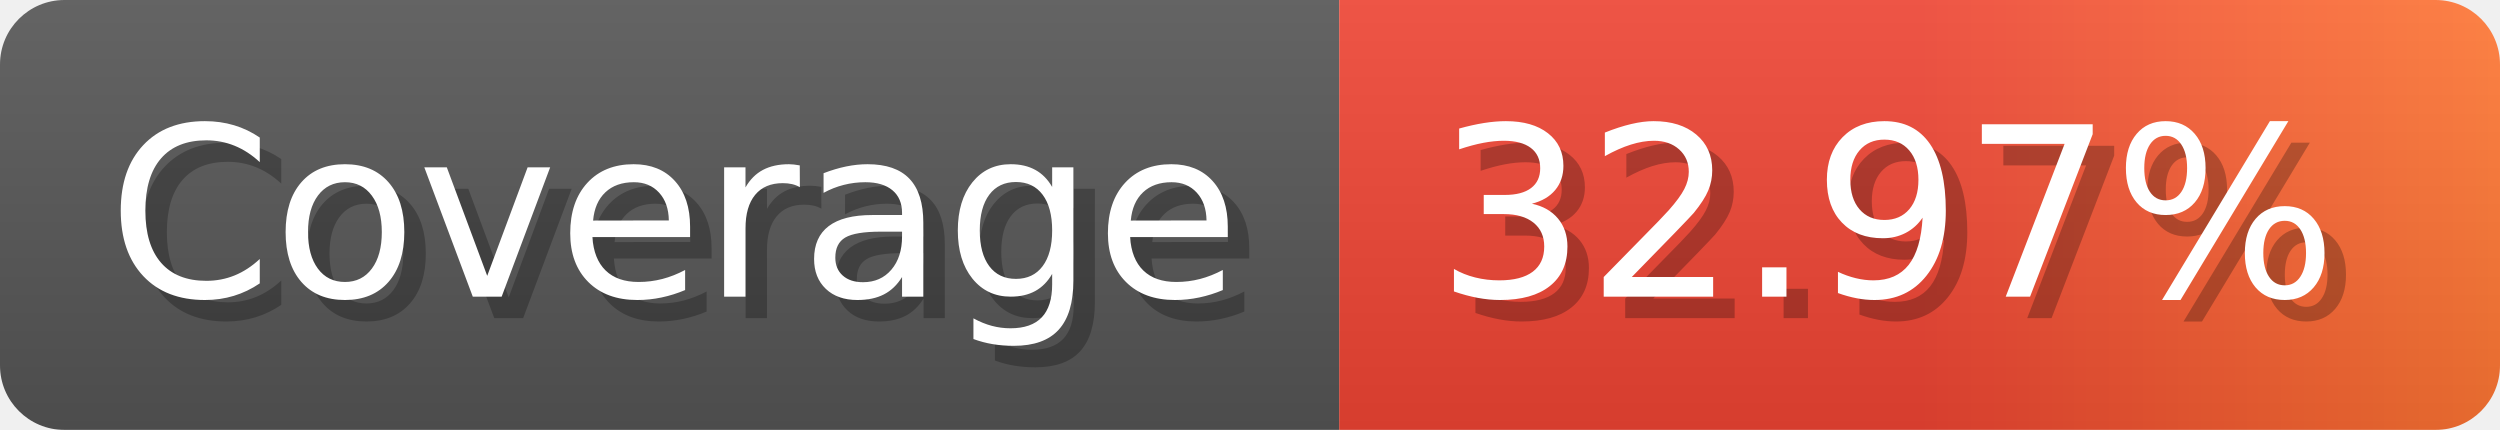
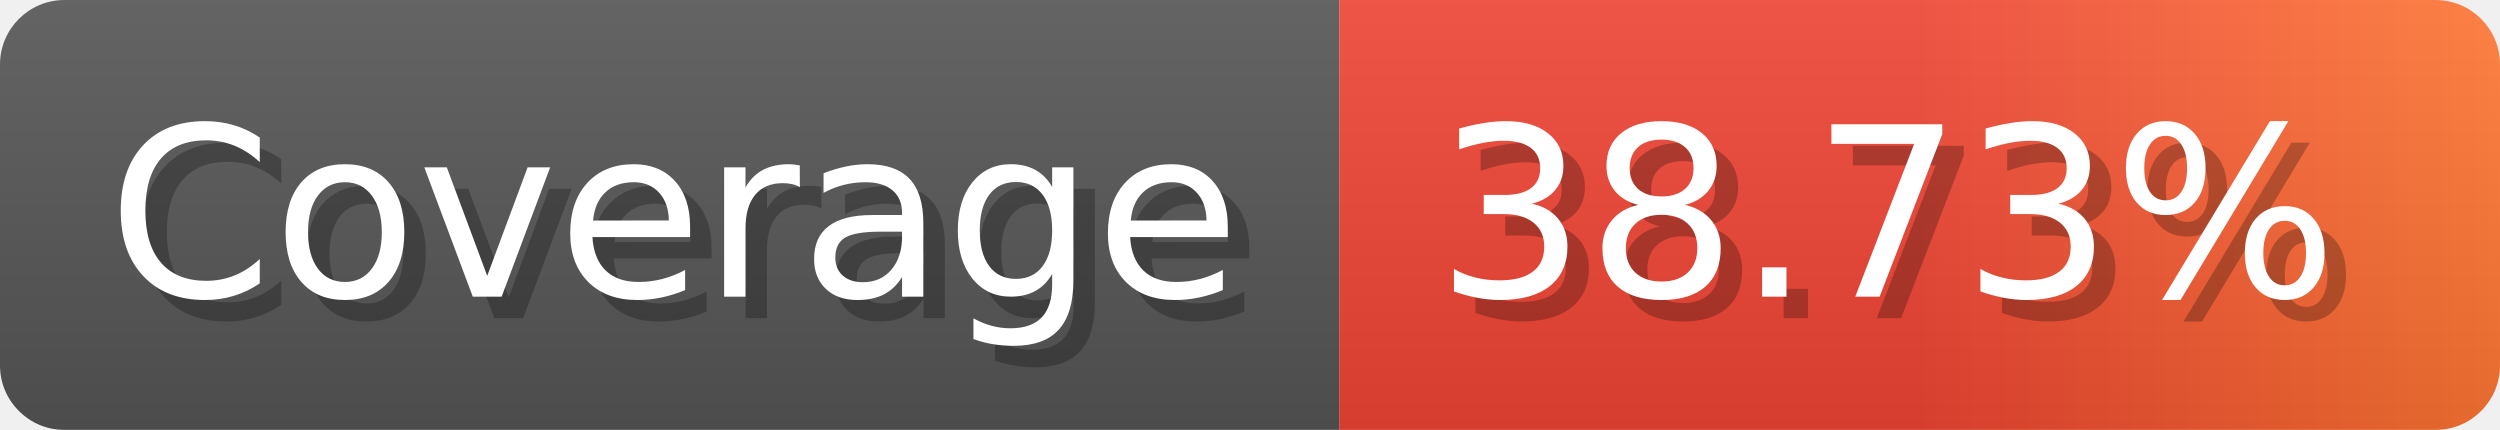
- <svg xmlns="http://www.w3.org/2000/svg" width="116.3" height="20" viewBox="0 0 1163 200" role="img" aria-label="Coverage: 32.97%">
+ <svg xmlns="http://www.w3.org/2000/svg" width="116.3" height="20" viewBox="0 0 1163 200" role="img" aria-label="Coverage: 38.73%">
  <linearGradient id="a" x2="0" y2="100%">
    <stop offset="0" stop-opacity=".1" stop-color="#EEE" />
    <stop offset="1" stop-opacity=".1" />
  </linearGradient>
  <mask id="m">
    <rect width="1163" height="200" rx="30" fill="#FFF" />
  </mask>
  <g mask="url(#m)">
    <rect width="623" height="200" fill="#555" />
    <rect width="540" height="200" fill="url(#x)" x="623" />
    <rect width="1163" height="200" fill="url(#a)" />
  </g>
  <g aria-hidden="true" fill="#fff" text-anchor="start" font-family="Verdana,DejaVu Sans,sans-serif" font-size="110">
    <text x="60" y="148" textLength="523" fill="#000" opacity="0.25">Coverage</text>
    <text x="50" y="138" textLength="523">Coverage</text>
-     <text x="678" y="148" textLength="440" fill="#000" opacity="0.25">32.97%</text>
-     <text x="668" y="138" textLength="440">32.97%</text>
+     <text x="678" y="148" textLength="440" fill="#000" opacity="0.25">38.73%</text>
+     <text x="668" y="138" textLength="440">38.73%</text>
  </g>
  <linearGradient id="x" x1="0%" y1="0%" x2="100%" y2="0%">
    <stop offset="0%" style="stop-color:#E43" />
    <stop offset="50%" style="stop-color:#E43" />
    <stop offset="100%" style="stop-color:#F73" />
  </linearGradient>
</svg>
